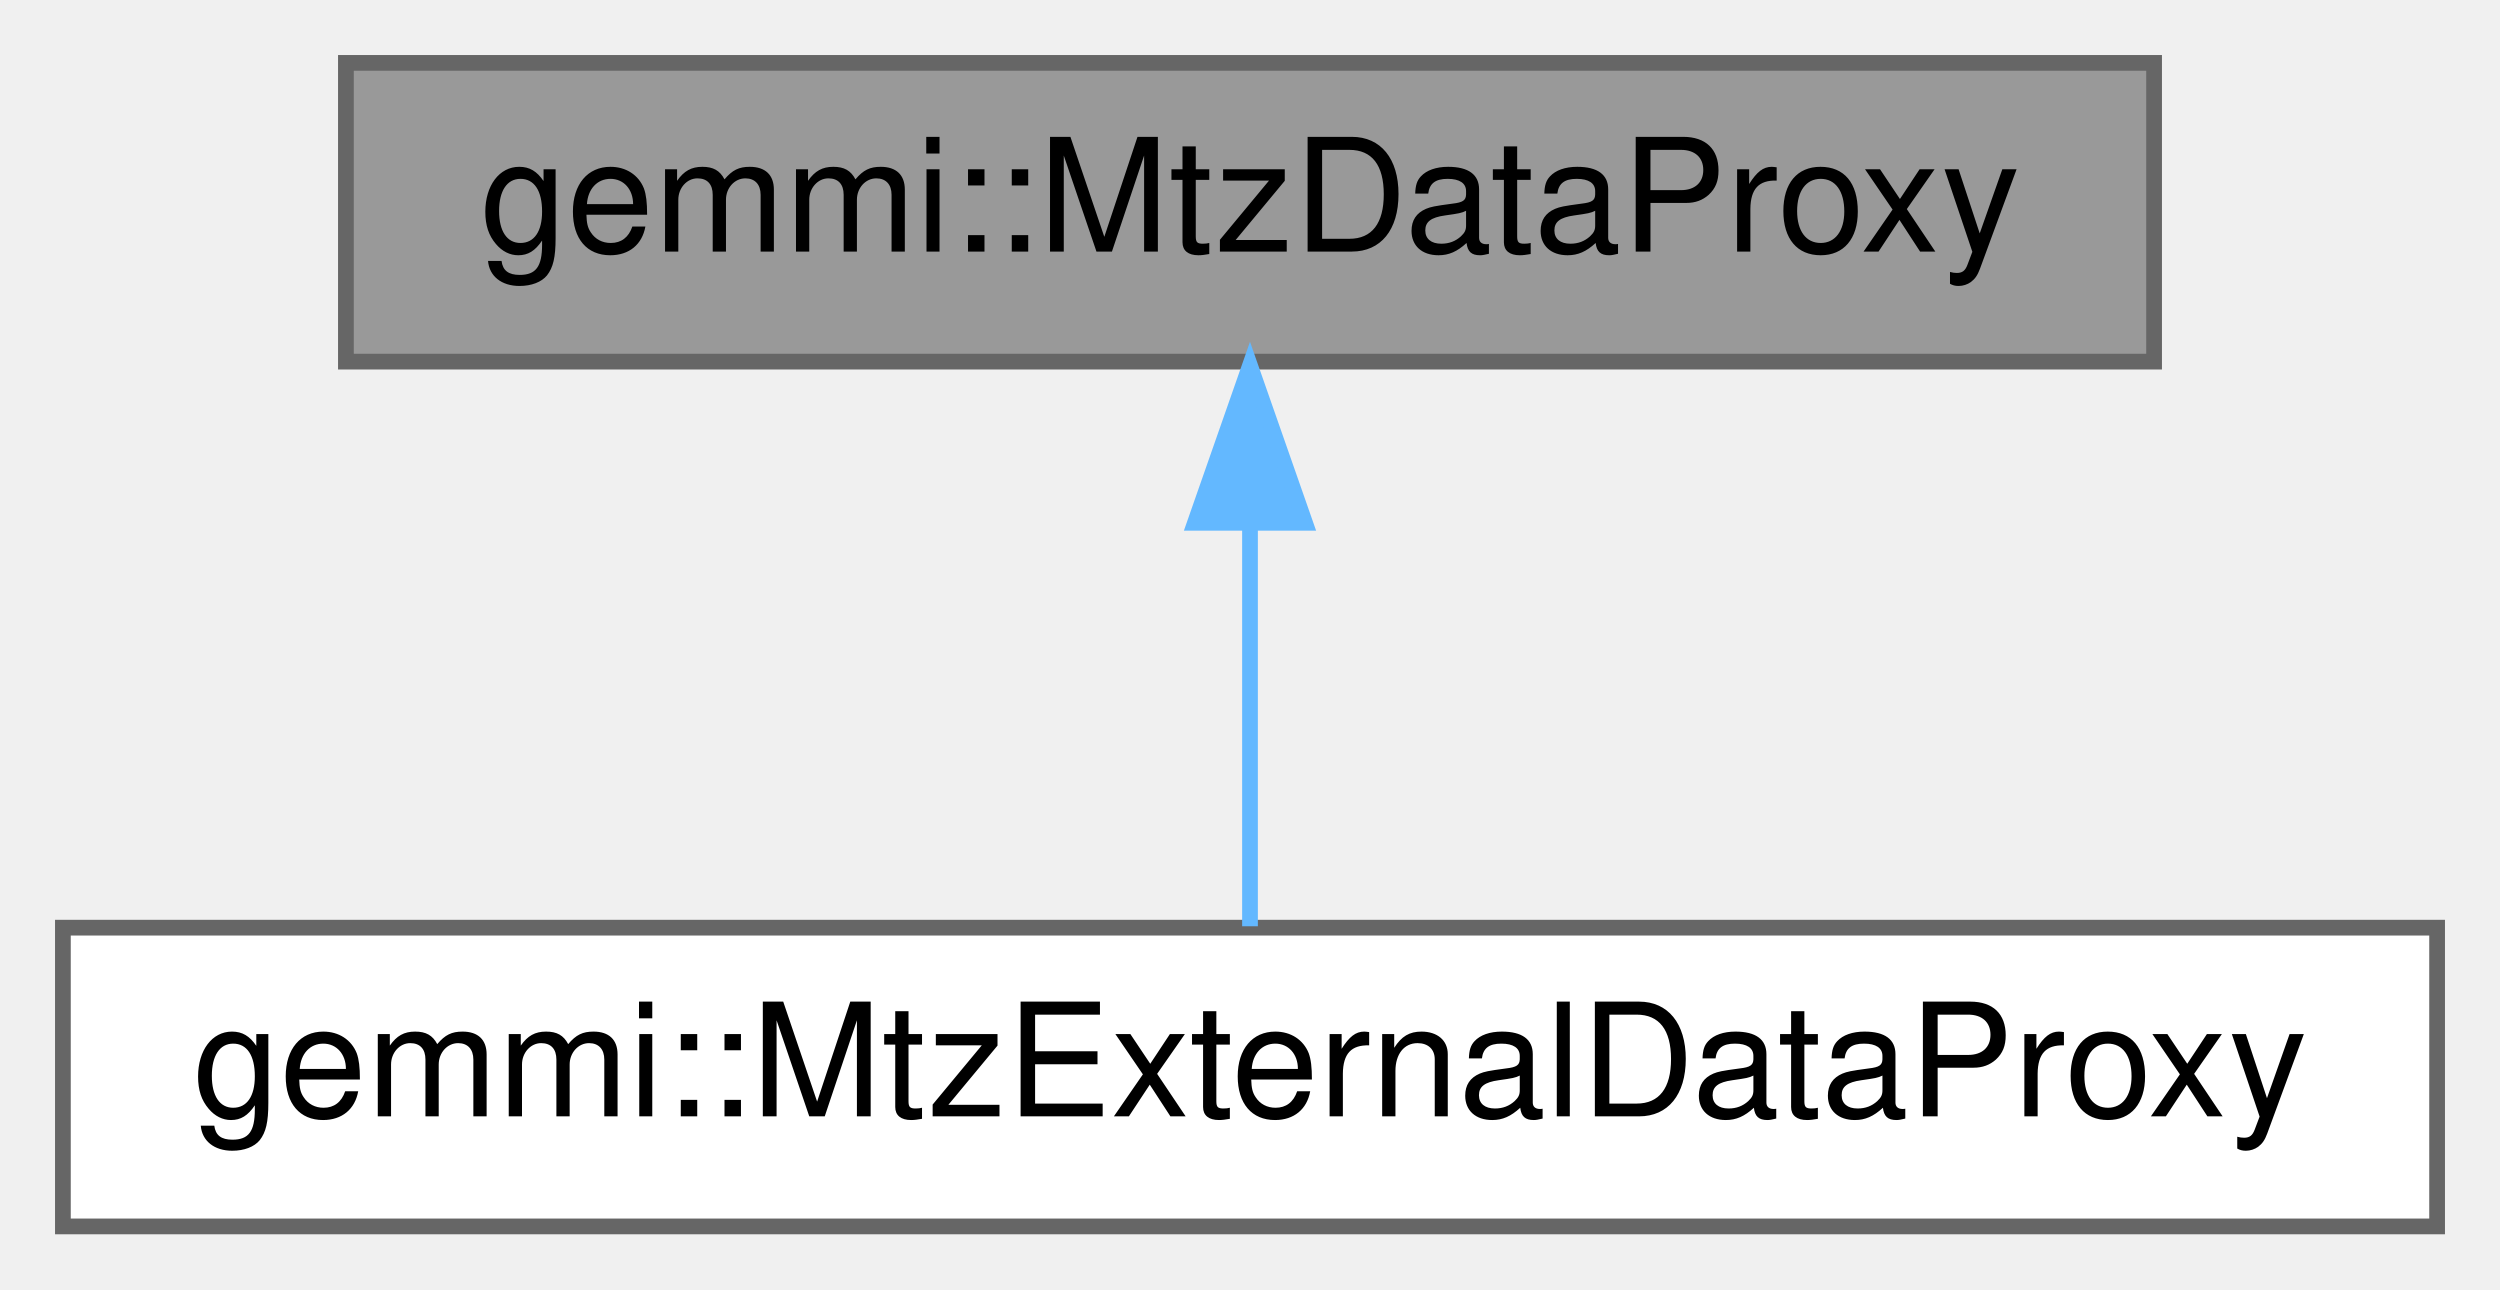
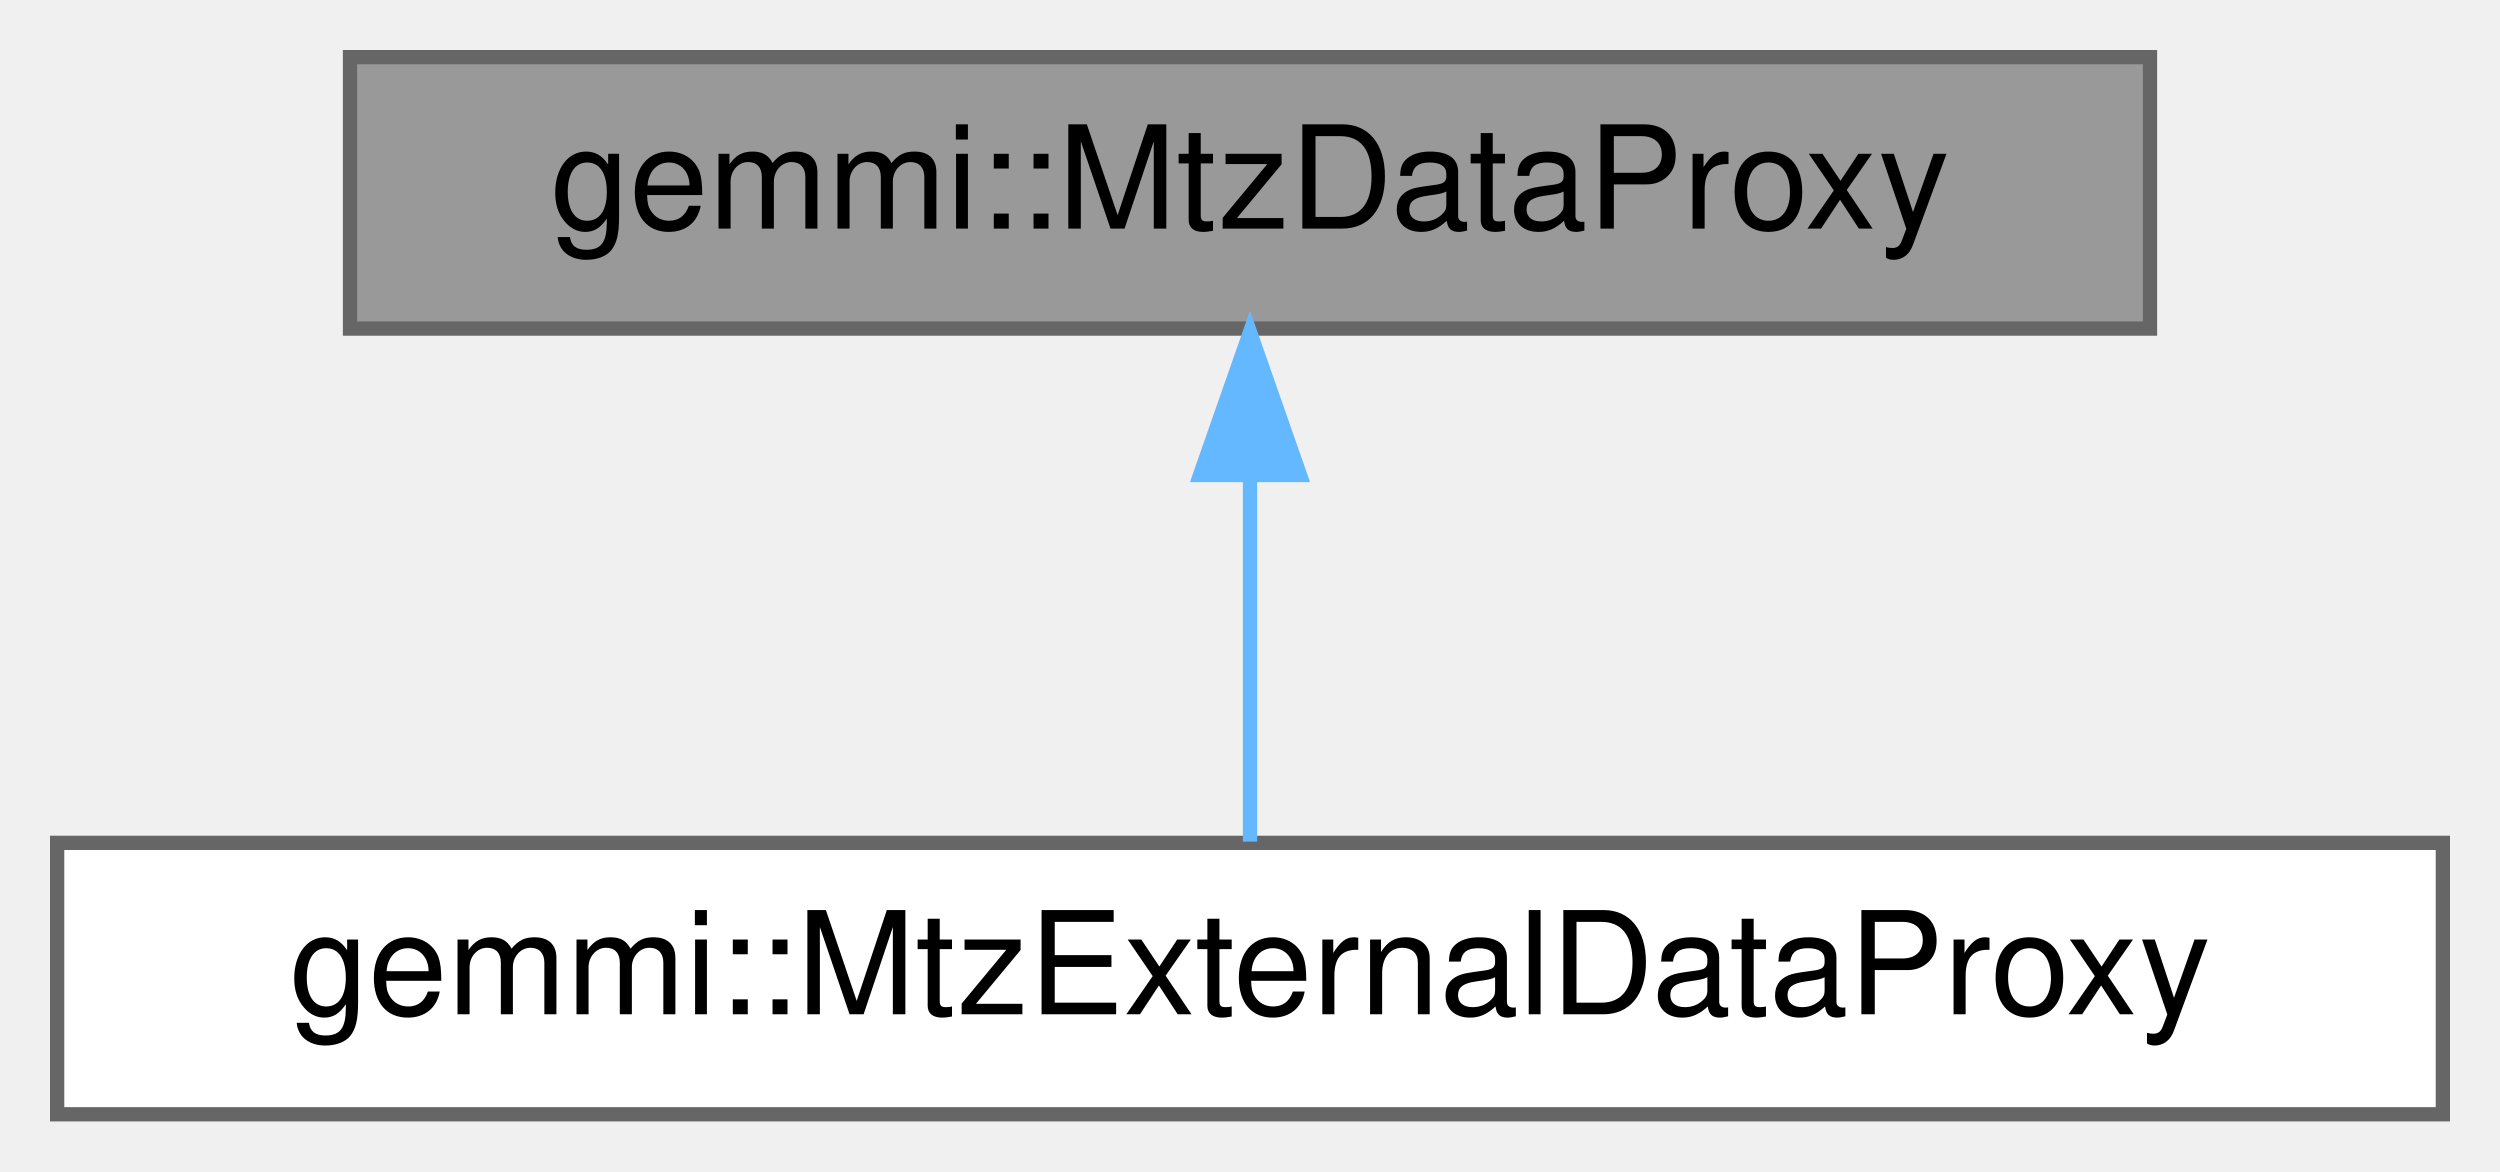
- <svg xmlns="http://www.w3.org/2000/svg" xmlns:xlink="http://www.w3.org/1999/xlink" width="159pt" height="82pt" viewBox="0.00 0.00 159.00 82.00">
+ <svg xmlns="http://www.w3.org/2000/svg" xmlns:xlink="http://www.w3.org/1999/xlink" width="175pt" height="82pt" viewBox="0.00 0.00 175.00 82.00">
  <g id="graph0" class="graph" transform="scale(1 1) rotate(0) translate(4 78)">
    <g id="Node000001" class="node">
      <g id="a_Node000001">
        <a xlink:title=" ">
-           <polygon fill="#999999" stroke="#666666" points="133,-74 18,-74 18,-55 133,-55 133,-74" />
-           <text text-anchor="middle" x="75.5" y="-62" font-family="Helvetica,sans-Serif" font-size="10.00">gemmi::MtzDataProxy</text>
+           <polygon fill="#999999" stroke="#666666" points="146.5,-74 20.5,-74 20.5,-55 146.5,-55 146.5,-74" />
+           <text text-anchor="middle" x="83.5" y="-62" font-family="Helvetica,sans-Serif" font-size="10.00">gemmi::MtzDataProxy</text>
        </a>
      </g>
    </g>
    <g id="Node000002" class="node">
      <g id="a_Node000002">
        <a xlink:href="structgemmi_1_1MtzExternalDataProxy.html" target="_top" xlink:title=" ">
-           <polygon fill="white" stroke="#666666" points="151,-19 0,-19 0,0 151,0 151,-19" />
-           <text text-anchor="middle" x="75.5" y="-7" font-family="Helvetica,sans-Serif" font-size="10.00">gemmi::MtzExternalDataProxy</text>
+           <polygon fill="white" stroke="#666666" points="167,-19 0,-19 0,0 167,0 167,-19" />
+           <text text-anchor="middle" x="83.5" y="-7" font-family="Helvetica,sans-Serif" font-size="10.00">gemmi::MtzExternalDataProxy</text>
        </a>
      </g>
    </g>
    <g id="edge1_Node000001_Node000002" class="edge">
      <g id="a_edge1_Node000001_Node000002">
        <a xlink:title=" ">
-           <path fill="none" stroke="#63b8ff" d="M75.5,-44.66C75.5,-35.93 75.5,-25.99 75.5,-19.09" />
-           <polygon fill="#63b8ff" stroke="#63b8ff" points="72,-44.75 75.5,-54.75 79,-44.75 72,-44.75" />
+           <path fill="none" stroke="#63b8ff" d="M83.5,-44.66C83.5,-35.93 83.5,-25.99 83.5,-19.09" />
+           <polygon fill="#63b8ff" stroke="#63b8ff" points="80,-44.75 83.5,-54.75 87,-44.75 80,-44.75" />
        </a>
      </g>
    </g>
  </g>
</svg>
